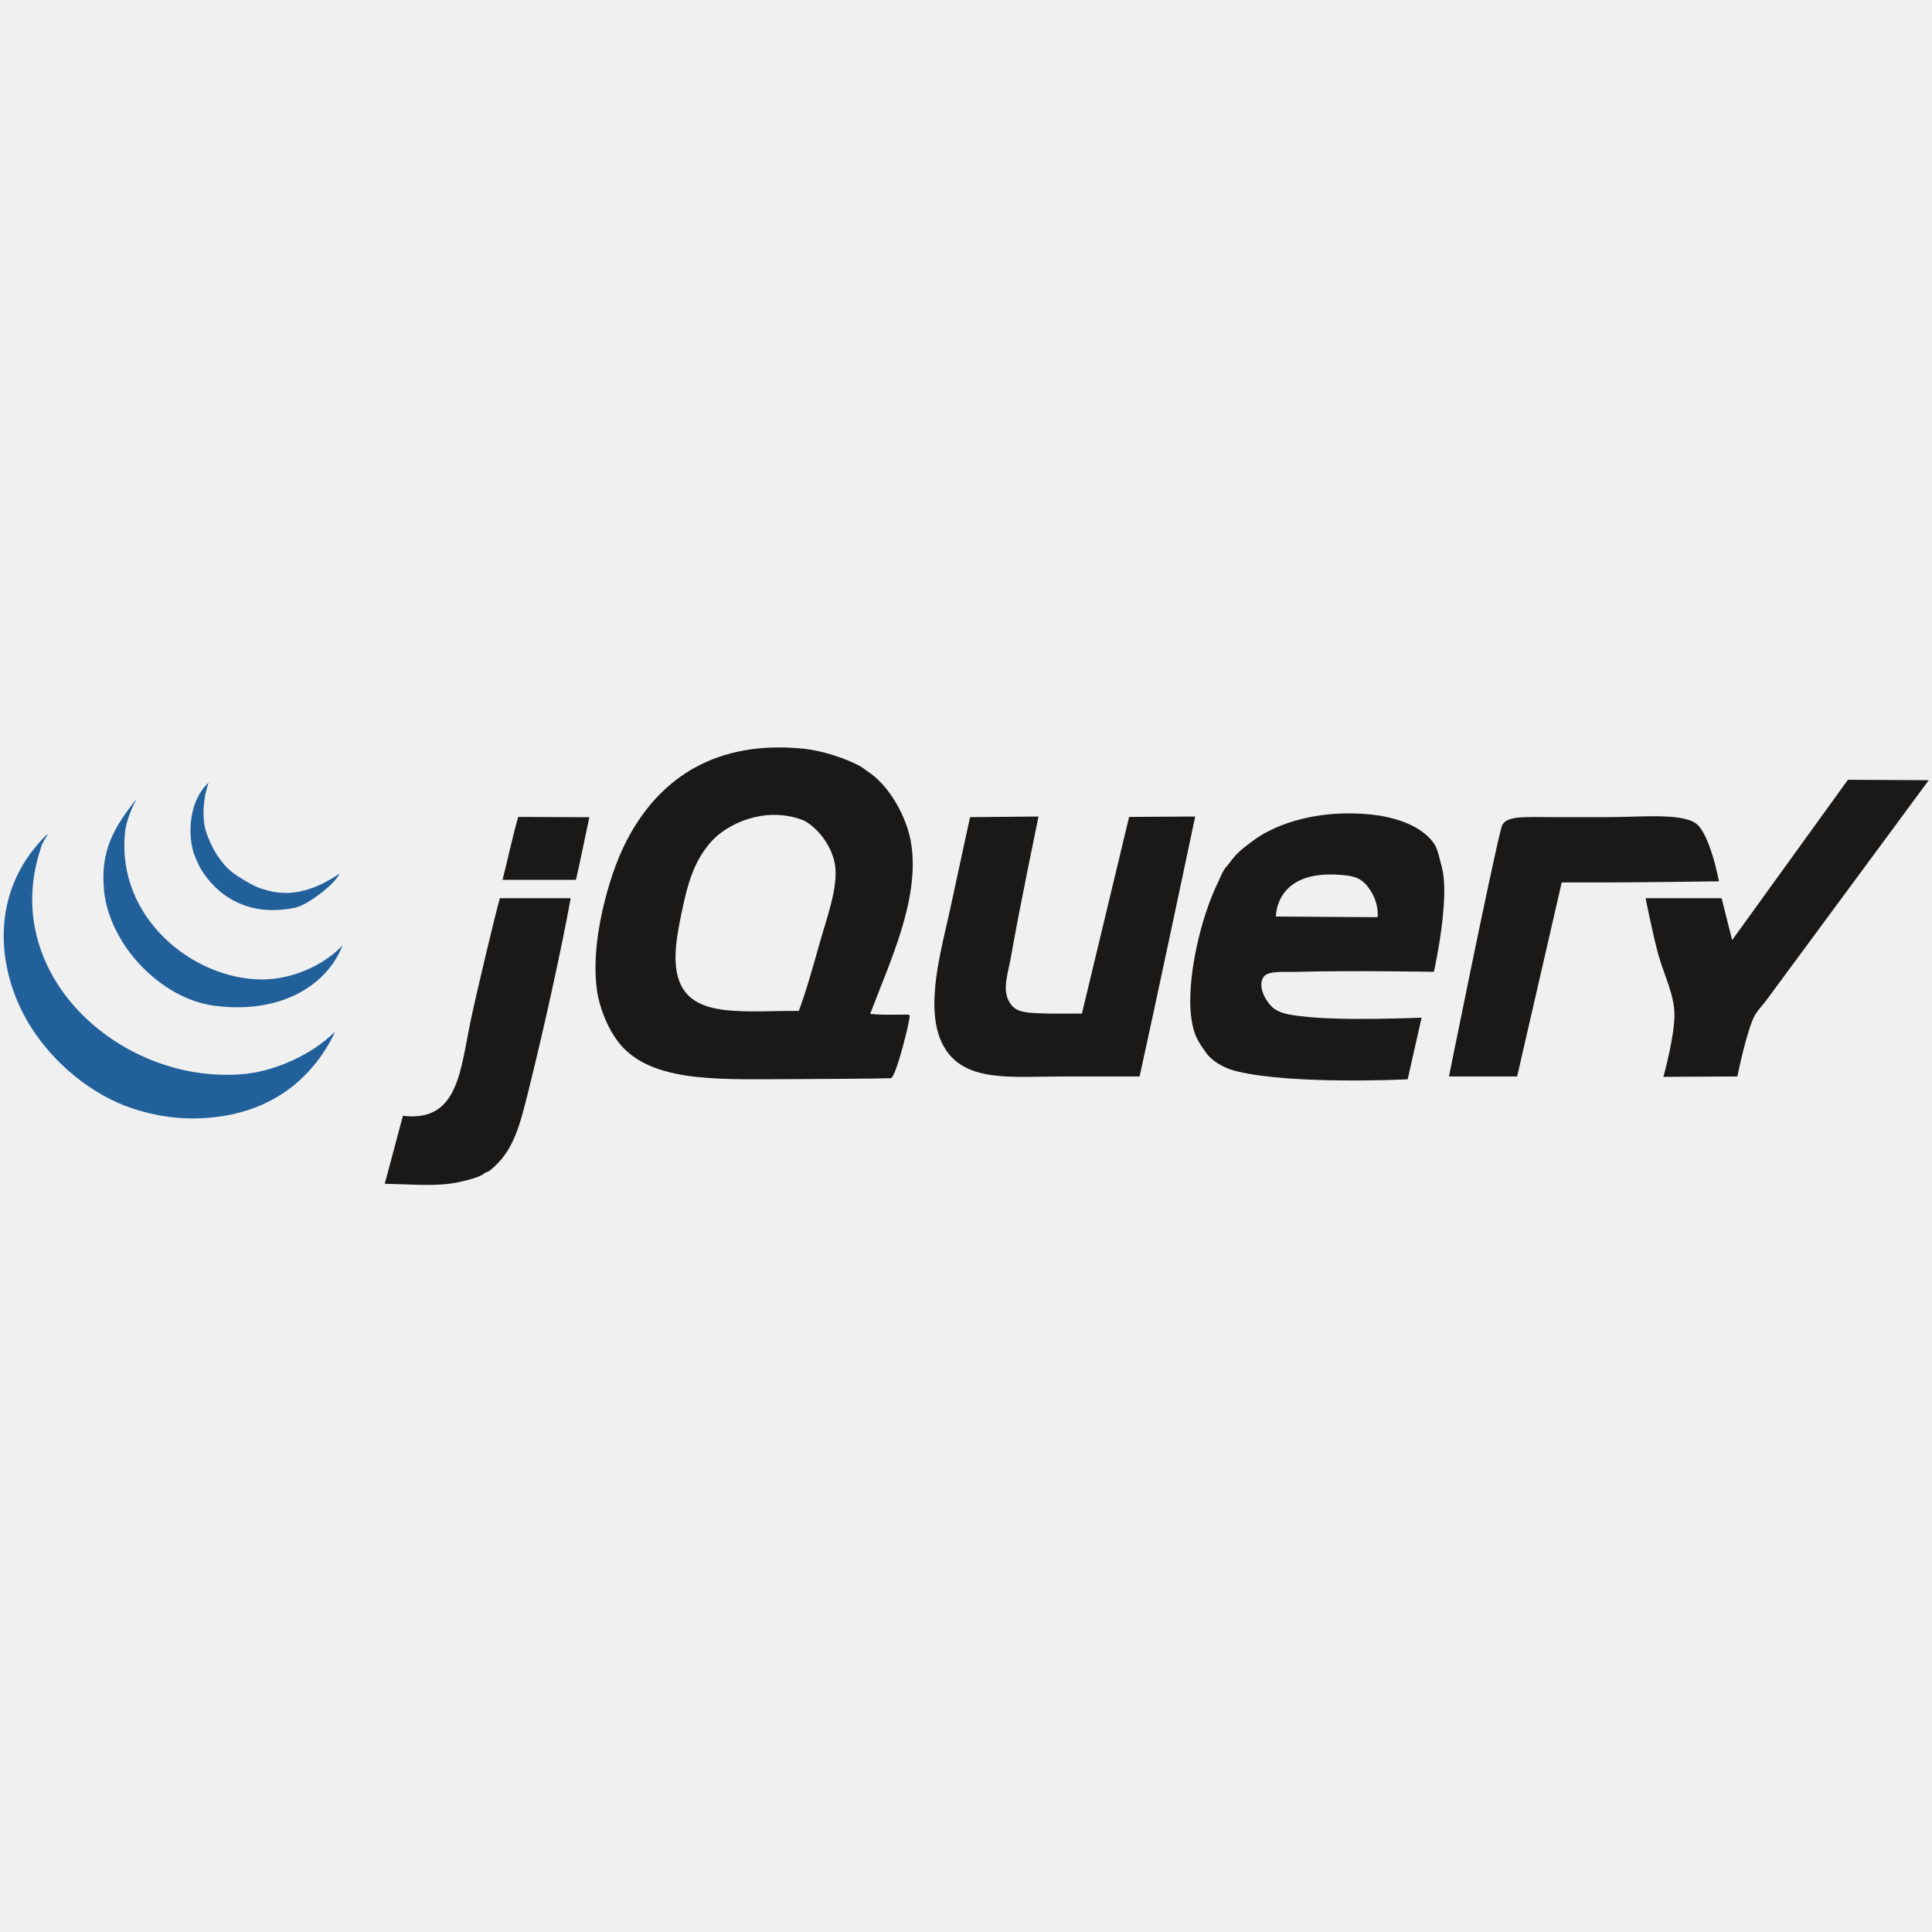
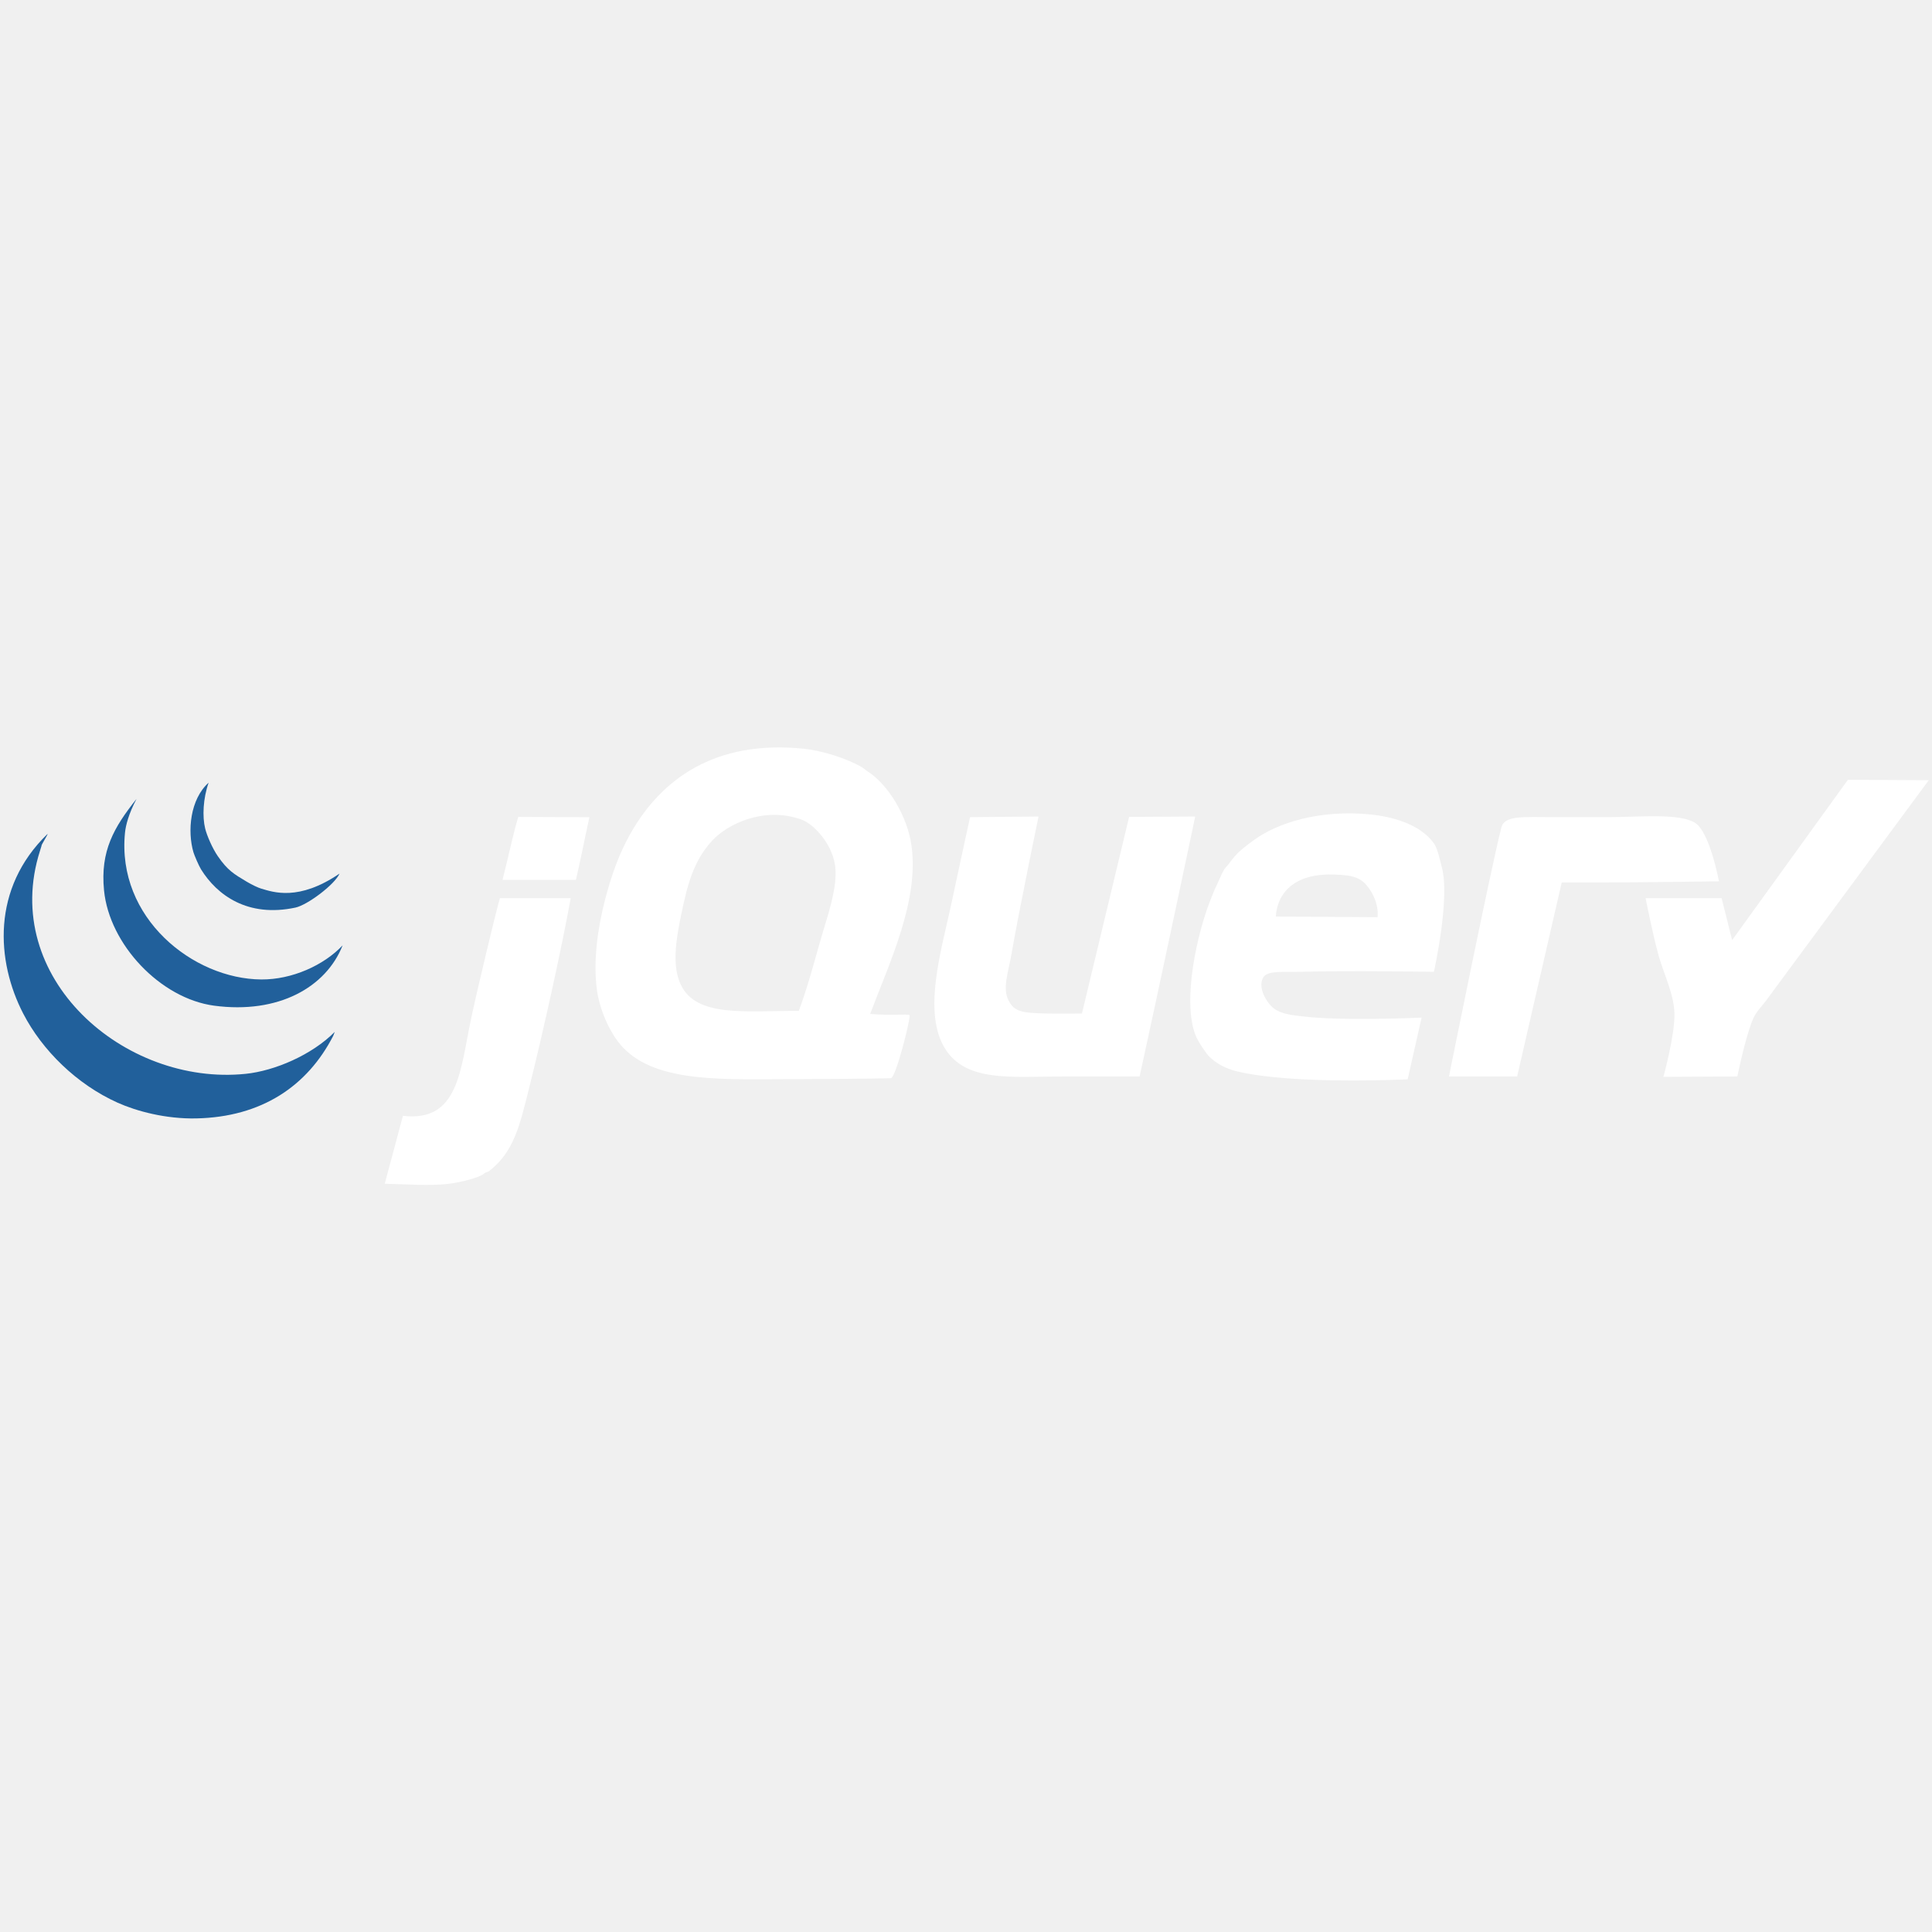
<svg xmlns="http://www.w3.org/2000/svg" width="800px" height="800px" viewBox="0 -198 512 512" version="1.1">
  <defs>

</defs>
-   <g stroke="none" stroke-width="1" fill="none" fill-rule="evenodd">
+   <g stroke="none" stroke-width="2" fill="none" fill-rule="evenodd">
    <g>
-       <path d="M489.718,8.646 L511.139,8.764 C511.139,8.764 471.314,62.728 468.062,67.126 C467.006,68.55 465.401,70.086 464.588,71.99 C462.531,76.776 460.419,87.275 460.419,87.275 L440.82,87.373 C440.82,87.373 443.87,76.429 443.744,70.6 C443.633,65.508 441.034,60.422 439.576,55.315 C438.102,50.146 436.101,40.029 436.101,40.029 L456.251,40.029 L459.03,51.146 L489.718,8.646" fill="#1A1918">
+       <path d="M489.718,8.646 L511.139,8.764 C511.139,8.764 471.314,62.728 468.062,67.126 C467.006,68.55 465.401,70.086 464.588,71.99 C462.531,76.776 460.419,87.275 460.419,87.275 L440.82,87.373 C440.82,87.373 443.87,76.429 443.744,70.6 C443.633,65.508 441.034,60.422 439.576,55.315 C438.102,50.146 436.101,40.029 436.101,40.029 L456.251,40.029 L459.03,51.146 L489.718,8.646" fill="#fff">

</path>
-       <path d="M449.157,20.027 C453.11,22.41 455.536,35.556 455.536,35.556 C455.536,35.556 434.852,35.861 423.596,35.861 L413.869,35.861 L402.057,87.275 L383.993,87.275 C383.993,87.275 395.235,31.401 397.889,21.271 C398.75,17.992 403.781,18.554 412.278,18.554 L425.847,18.554 C434.609,18.554 444.85,17.435 449.157,20.027" fill="#1A1918">
+       <path d="M449.157,20.027 C453.11,22.41 455.536,35.556 455.536,35.556 C455.536,35.556 434.852,35.861 423.596,35.861 L413.869,35.861 L402.057,87.275 L383.993,87.275 C383.993,87.275 395.235,31.401 397.889,21.271 C398.75,17.992 403.781,18.554 412.278,18.554 L425.847,18.554 C434.609,18.554 444.85,17.435 449.157,20.027" fill="#fff">

</path>
-       <path d="M365.06,45.067 C365.06,45.067 365.623,41.766 363.149,37.945 C361.037,34.687 359.086,33.929 353.527,33.756 C337.832,33.262 338.137,44.893 338.137,44.893 L365.06,45.067 L365.06,45.067 Z M382.082,31.748 C384.383,40.044 379.998,59.539 379.998,59.539 C379.998,59.539 357.104,59.157 344.564,59.539 C340.665,59.658 335.998,59.115 334.837,60.929 C333.204,63.471 335.434,67.384 337.324,69.037 C339.499,70.94 343.736,71.156 345.259,71.35 C355.437,72.643 376.74,71.684 376.74,71.684 L373.05,88.025 C373.05,88.025 342.946,89.533 327.889,85.94 C324.916,85.232 322.129,83.801 320.246,81.772 C319.732,81.217 319.287,80.46 318.8,79.806 C318.412,79.284 317.28,77.569 316.772,76.213 C313.333,67.049 317.175,49.492 320.941,40.085 C321.378,38.994 321.927,37.612 322.505,36.437 C323.227,34.972 323.838,33.318 324.415,32.442 C324.803,31.838 325.284,31.449 325.687,30.879 C326.152,30.205 326.693,29.552 327.194,28.969 C328.583,27.357 330.161,26.217 332.058,24.801 C338.331,20.103 349.684,16.456 363.323,17.852 C368.458,18.38 376.212,20.214 379.998,25.495 C381.012,26.906 381.513,29.705 382.082,31.748 L382.082,31.748 L382.082,31.748 Z" fill="#1A1918">
+       <path d="M365.06,45.067 C365.06,45.067 365.623,41.766 363.149,37.945 C361.037,34.687 359.086,33.929 353.527,33.756 C337.832,33.262 338.137,44.893 338.137,44.893 L365.06,45.067 L365.06,45.067 Z M382.082,31.748 C384.383,40.044 379.998,59.539 379.998,59.539 C379.998,59.539 357.104,59.157 344.564,59.539 C340.665,59.658 335.998,59.115 334.837,60.929 C333.204,63.471 335.434,67.384 337.324,69.037 C339.499,70.94 343.736,71.156 345.259,71.35 C355.437,72.643 376.74,71.684 376.74,71.684 L373.05,88.025 C373.05,88.025 342.946,89.533 327.889,85.94 C324.916,85.232 322.129,83.801 320.246,81.772 C319.732,81.217 319.287,80.46 318.8,79.806 C318.412,79.284 317.28,77.569 316.772,76.213 C313.333,67.049 317.175,49.492 320.941,40.085 C321.378,38.994 321.927,37.612 322.505,36.437 C323.227,34.972 323.838,33.318 324.415,32.442 C324.803,31.838 325.284,31.449 325.687,30.879 C326.152,30.205 326.693,29.552 327.194,28.969 C328.583,27.357 330.161,26.217 332.058,24.801 C338.331,20.103 349.684,16.456 363.323,17.852 C368.458,18.38 376.212,20.214 379.998,25.495 C381.012,26.906 381.513,29.705 382.082,31.748 L382.082,31.748 L382.082,31.748 Z" fill="#fff">

</path>
-       <path d="M299.229,18.491 L316.745,18.387 C316.745,18.387 306.983,64.694 302.008,87.275 L281.859,87.275 C267.776,87.275 255.235,89.019 249.899,78.937 C244.723,69.148 249.663,53.05 251.983,42.113 C253.623,34.374 257.077,18.554 257.077,18.554 L275.225,18.387 C275.225,18.387 270.097,43.017 267.963,55.315 C267.199,59.72 265.623,63.868 267.269,67.126 C268.832,70.225 271.021,70.447 277.69,70.6 C279.803,70.649 286.723,70.6 286.723,70.6 L299.229,18.491" fill="#1A1918">
+       <path d="M299.229,18.491 L316.745,18.387 C316.745,18.387 306.983,64.694 302.008,87.275 L281.859,87.275 C267.776,87.275 255.235,89.019 249.899,78.937 C244.723,69.148 249.663,53.05 251.983,42.113 C253.623,34.374 257.077,18.554 257.077,18.554 L275.225,18.387 C275.225,18.387 270.097,43.017 267.963,55.315 C267.199,59.72 265.623,63.868 267.269,67.126 C268.832,70.225 271.021,70.447 277.69,70.6 C279.803,70.649 286.723,70.6 286.723,70.6 L299.229,18.491" fill="#fff">

</path>
-       <path d="M217.244,51.84 C219.078,45.324 221.753,38.258 221.413,32.386 C221.045,26.106 215.779,20.388 212.381,19.186 C202.147,15.573 192.566,20.624 188.758,24.744 C183.832,30.08 182.164,36.313 180.42,44.893 C179.122,51.264 178.058,57.989 180.42,62.957 C184.602,71.74 197.644,69.822 211.686,69.906 C213.77,64.32 215.493,58.045 217.244,51.84 L217.244,51.84 L217.244,51.84 Z M241.562,26.134 C243.563,40.682 235.886,56.74 230.598,70.704 C235.99,71.191 240.715,70.629 241.055,71.031 C241.409,71.552 237.441,87.699 236.058,87.74 C231.779,87.852 217.599,87.97 211.686,87.97 C192.391,87.97 174.341,89.227 165.136,79.633 C161.398,75.735 158.813,69.05 158.187,64.347 C157.145,56.496 158.451,47.852 160.272,40.725 C161.919,34.29 164.03,28.218 167.22,22.659 C175.328,8.507 189.432,-1.998 213.075,0.427 C217.661,0.899 224.247,2.907 228.361,5.29 C228.645,5.457 229.64,6.249 229.868,6.388 C235.427,9.925 240.492,18.366 241.562,26.134 L241.562,26.134 L241.562,26.134 Z" fill="#1A1918">
+       <path d="M217.244,51.84 C219.078,45.324 221.753,38.258 221.413,32.386 C221.045,26.106 215.779,20.388 212.381,19.186 C202.147,15.573 192.566,20.624 188.758,24.744 C183.832,30.08 182.164,36.313 180.42,44.893 C179.122,51.264 178.058,57.989 180.42,62.957 C184.602,71.74 197.644,69.822 211.686,69.906 C213.77,64.32 215.493,58.045 217.244,51.84 L217.244,51.84 L217.244,51.84 Z M241.562,26.134 C243.563,40.682 235.886,56.74 230.598,70.704 C235.99,71.191 240.715,70.629 241.055,71.031 C241.409,71.552 237.441,87.699 236.058,87.74 C231.779,87.852 217.599,87.97 211.686,87.97 C192.391,87.97 174.341,89.227 165.136,79.633 C161.398,75.735 158.813,69.05 158.187,64.347 C157.145,56.496 158.451,47.852 160.272,40.725 C161.919,34.29 164.03,28.218 167.22,22.659 C175.328,8.507 189.432,-1.998 213.075,0.427 C217.661,0.899 224.247,2.907 228.361,5.29 C228.645,5.457 229.64,6.249 229.868,6.388 C235.427,9.925 240.492,18.366 241.562,26.134 L241.562,26.134 L241.562,26.134 Z" fill="#fff">

</path>
-       <path d="M156.193,18.574 C155.026,23.889 153.859,29.914 152.629,35.166 L133.175,35.166 C134.682,29.344 135.836,23.556 137.344,18.491 C143.569,18.491 149.357,18.574 156.193,18.574" fill="#1A1918">
+       <path d="M156.193,18.574 C155.026,23.889 153.859,29.914 152.629,35.166 L133.175,35.166 C134.682,29.344 135.836,23.556 137.344,18.491 C143.569,18.491 149.357,18.574 156.193,18.574" fill="#fff">

</path>
-       <path d="M132.48,40.029 L151.239,40.029 C148.787,53.606 143.931,75.505 140.123,90.749 C137.74,100.288 136.149,107.25 129.701,112.287 C129.124,112.739 128.792,112.524 128.312,112.982 C127.123,114.115 121.627,115.429 118.585,115.761 C113.638,116.297 108.045,115.831 101.965,115.706 C103.556,109.891 105.356,102.908 106.774,97.697 C121.593,99.49 121.969,85.482 124.838,71.99 C126.498,64.194 131.529,43.156 132.48,40.029" fill="#1A1918">
+       <path d="M132.48,40.029 L151.239,40.029 C148.787,53.606 143.931,75.505 140.123,90.749 C137.74,100.288 136.149,107.25 129.701,112.287 C129.124,112.739 128.792,112.524 128.312,112.982 C127.123,114.115 121.627,115.429 118.585,115.761 C113.638,116.297 108.045,115.831 101.965,115.706 C103.556,109.891 105.356,102.908 106.774,97.697 C121.593,99.49 121.969,85.482 124.838,71.99 C126.498,64.194 131.529,43.156 132.48,40.029" fill="#fff">

</path>
      <g transform="translate(0, 8.827586)" fill="#21609B">
        <path d="M88.708,66.637 L88.306,67.678 C81.455,81.018 69.317,89.203 52.003,89.564 C43.909,89.73 36.197,87.654 31.159,85.395 C20.287,80.511 11.142,71.451 6.148,61.773 C-1.016,47.898 -2.308,28.596 12.588,14.18 C12.818,14.18 10.781,17.306 11.011,17.306 L10.601,18.64 C-0.133,52.247 32.938,81.046 65.086,77.752 C72.812,76.961 82.664,72.73 88.708,66.637">

</path>
        <path d="M69.254,52.74 C77.342,52.796 85.79,49.016 90.793,43.708 C86.416,54.818 73.744,61.96 56.749,59.688 C42.52,57.784 28.964,43.465 27.568,29.117 C26.547,18.675 30.186,12.443 36.183,4.884 C34.099,8.837 33.32,11.887 33.126,13.832 C30.848,36.42 51.17,52.622 69.254,52.74">

</path>
        <path d="M89.981,24.685 C88.723,27.569 81.484,33.015 78.287,33.696 C65.628,36.392 57.521,30.389 53.274,23.559 C52.643,22.538 51.476,19.752 51.267,19.043 C49.62,13.443 50.377,4.974 55.29,0.589 C53.81,4.758 53.594,9.6 54.373,12.748 C54.845,14.652 56.283,17.974 57.722,20.064 C60.34,23.872 62.001,24.797 65.364,26.818 C66.879,27.728 68.504,28.458 69.206,28.659 C72.395,29.597 79.128,32.071 89.981,24.685">

</path>
      </g>
    </g>
  </g>
</svg>
